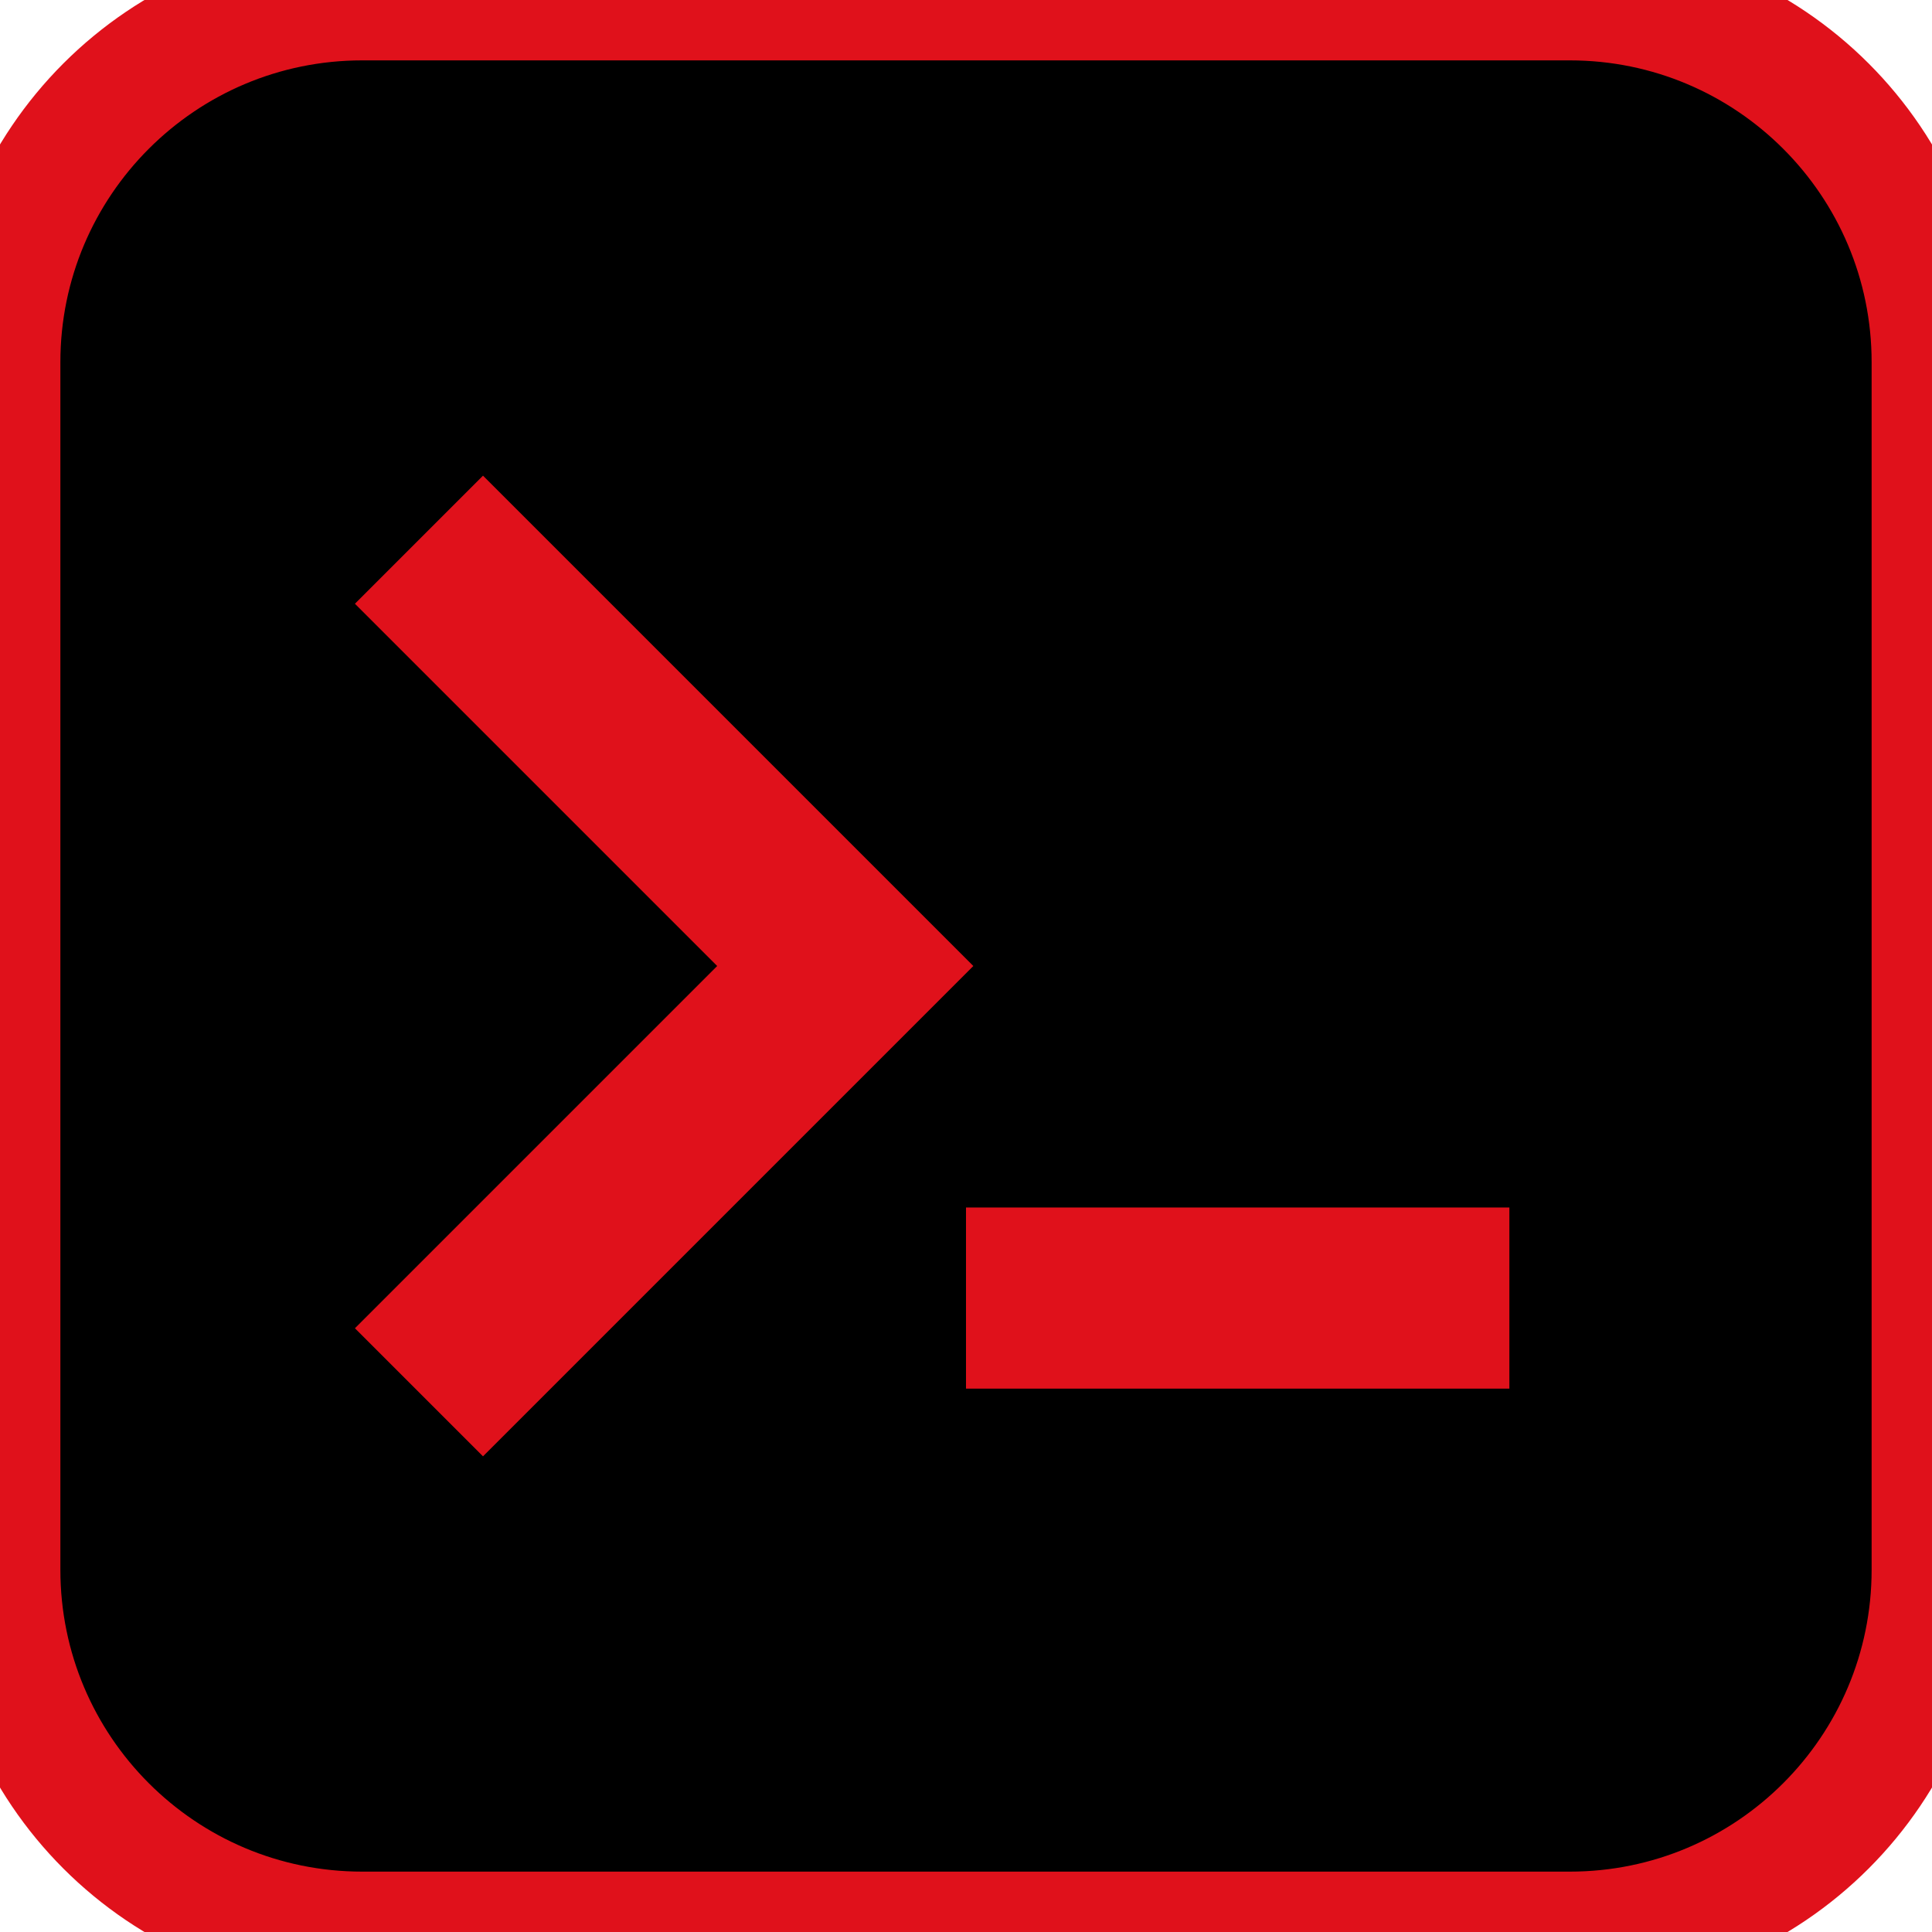
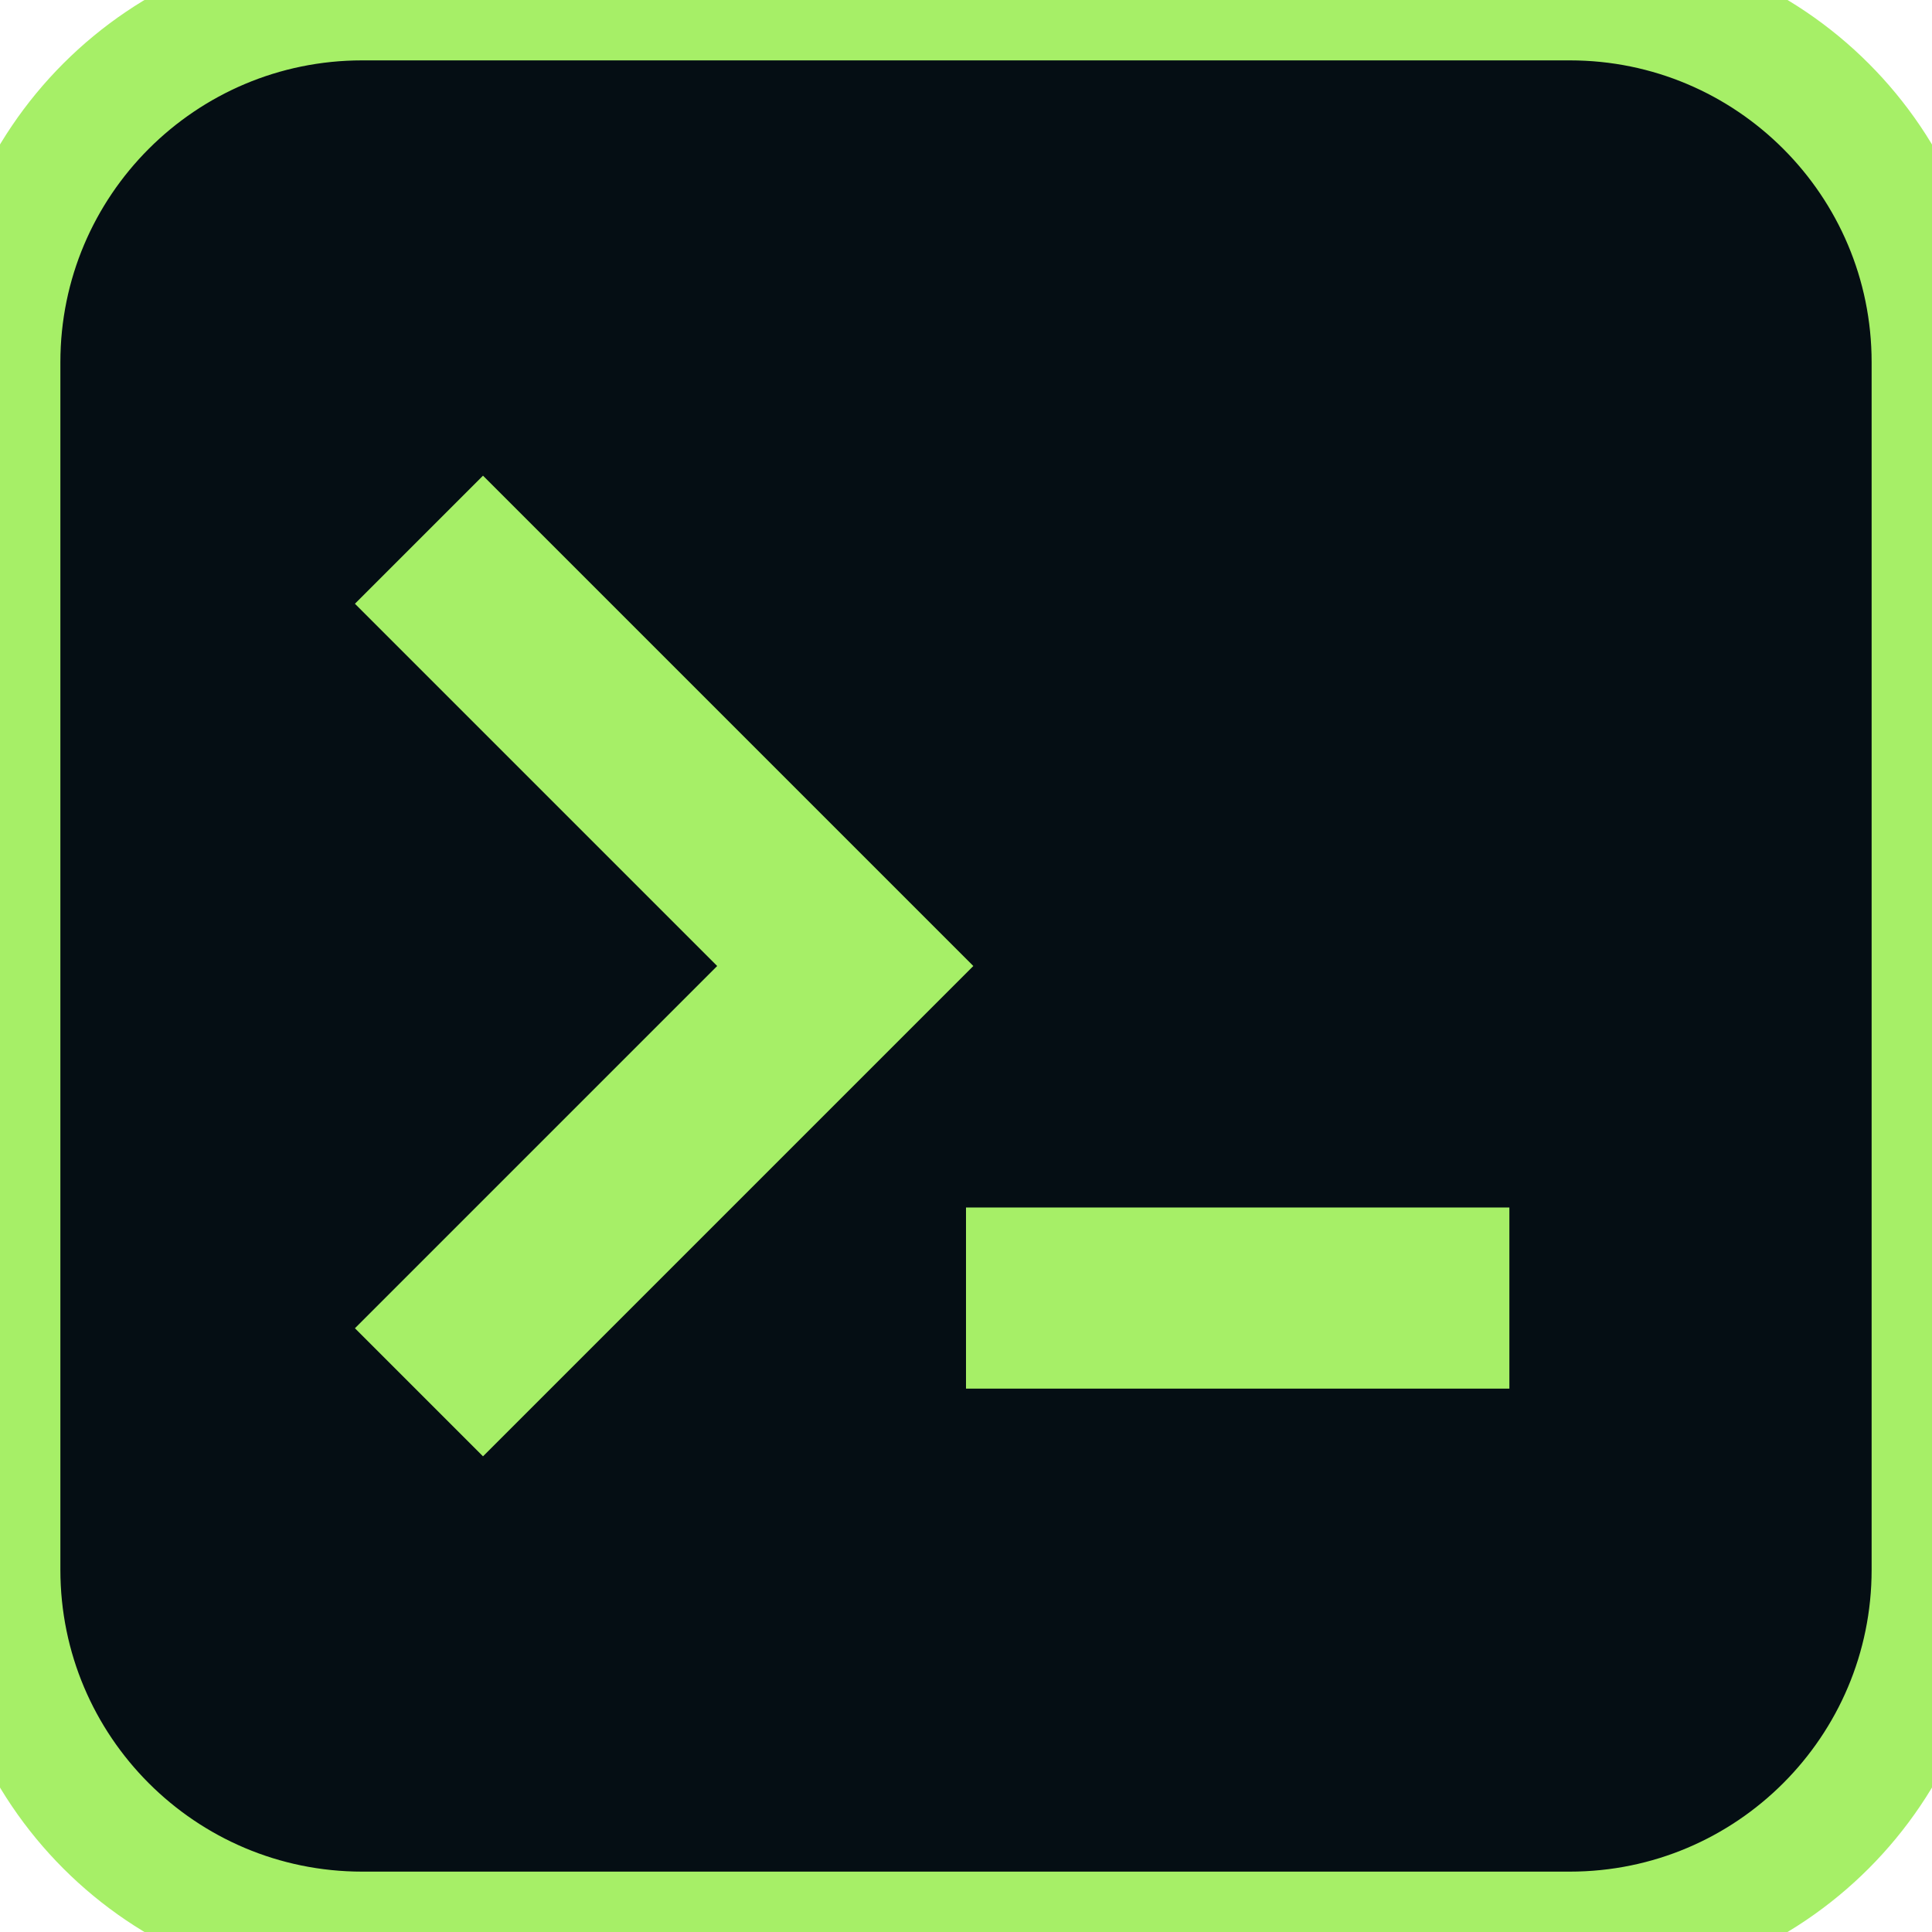
<svg xmlns="http://www.w3.org/2000/svg" viewBox="0 0 32 32">
-   <rect width="32" height="32" rx="6" fill="#000" stroke="#e0111b" stroke-width="2" />
-   <path d="M8 10l6 6-6 6" fill="none" stroke="#e0111b" stroke-width="3" stroke-linecap="square" />
-   <rect x="16" y="20" width="9" height="3" fill="#e0111b" />
+   <rect width="32" height="32" rx="6" fill="#050e14" stroke="#a6ef67" stroke-width="2" />
+   <path d="M8 10l6 6-6 6" fill="none" stroke="#a6ef67" stroke-width="3" stroke-linecap="square" />
+   <rect x="16" y="20" width="9" height="3" fill="#a6ef67" />
</svg>
